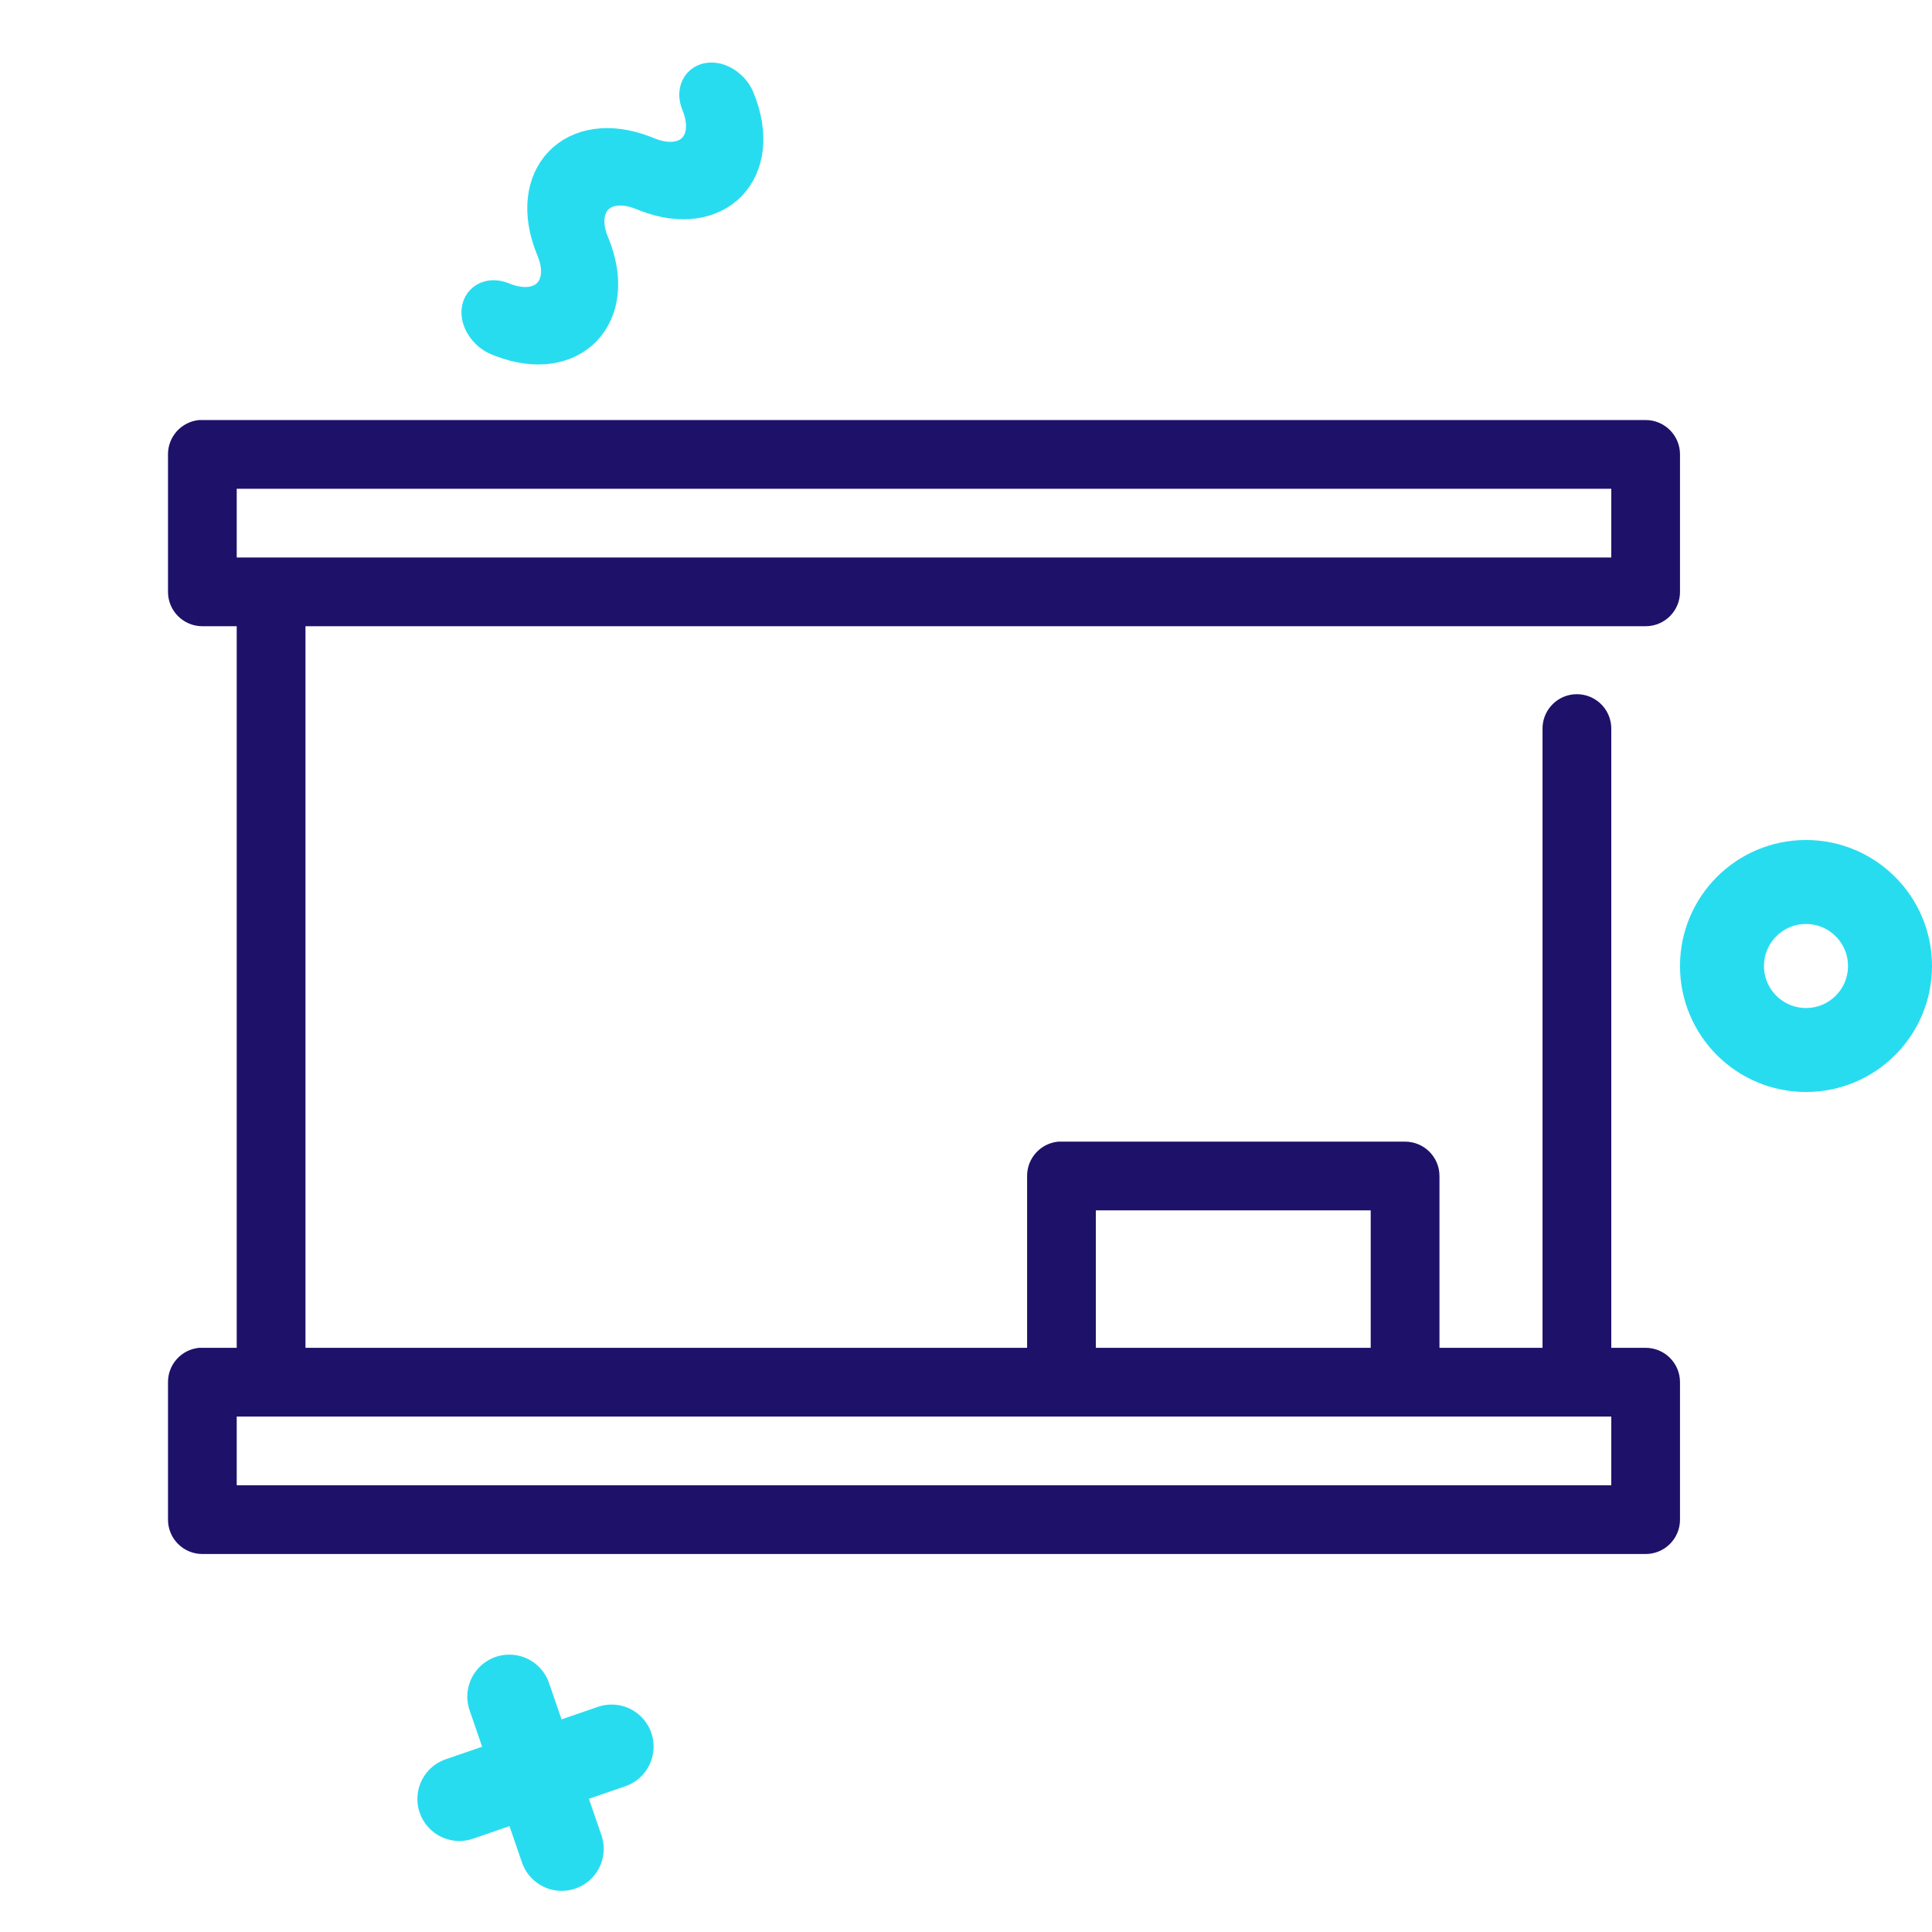
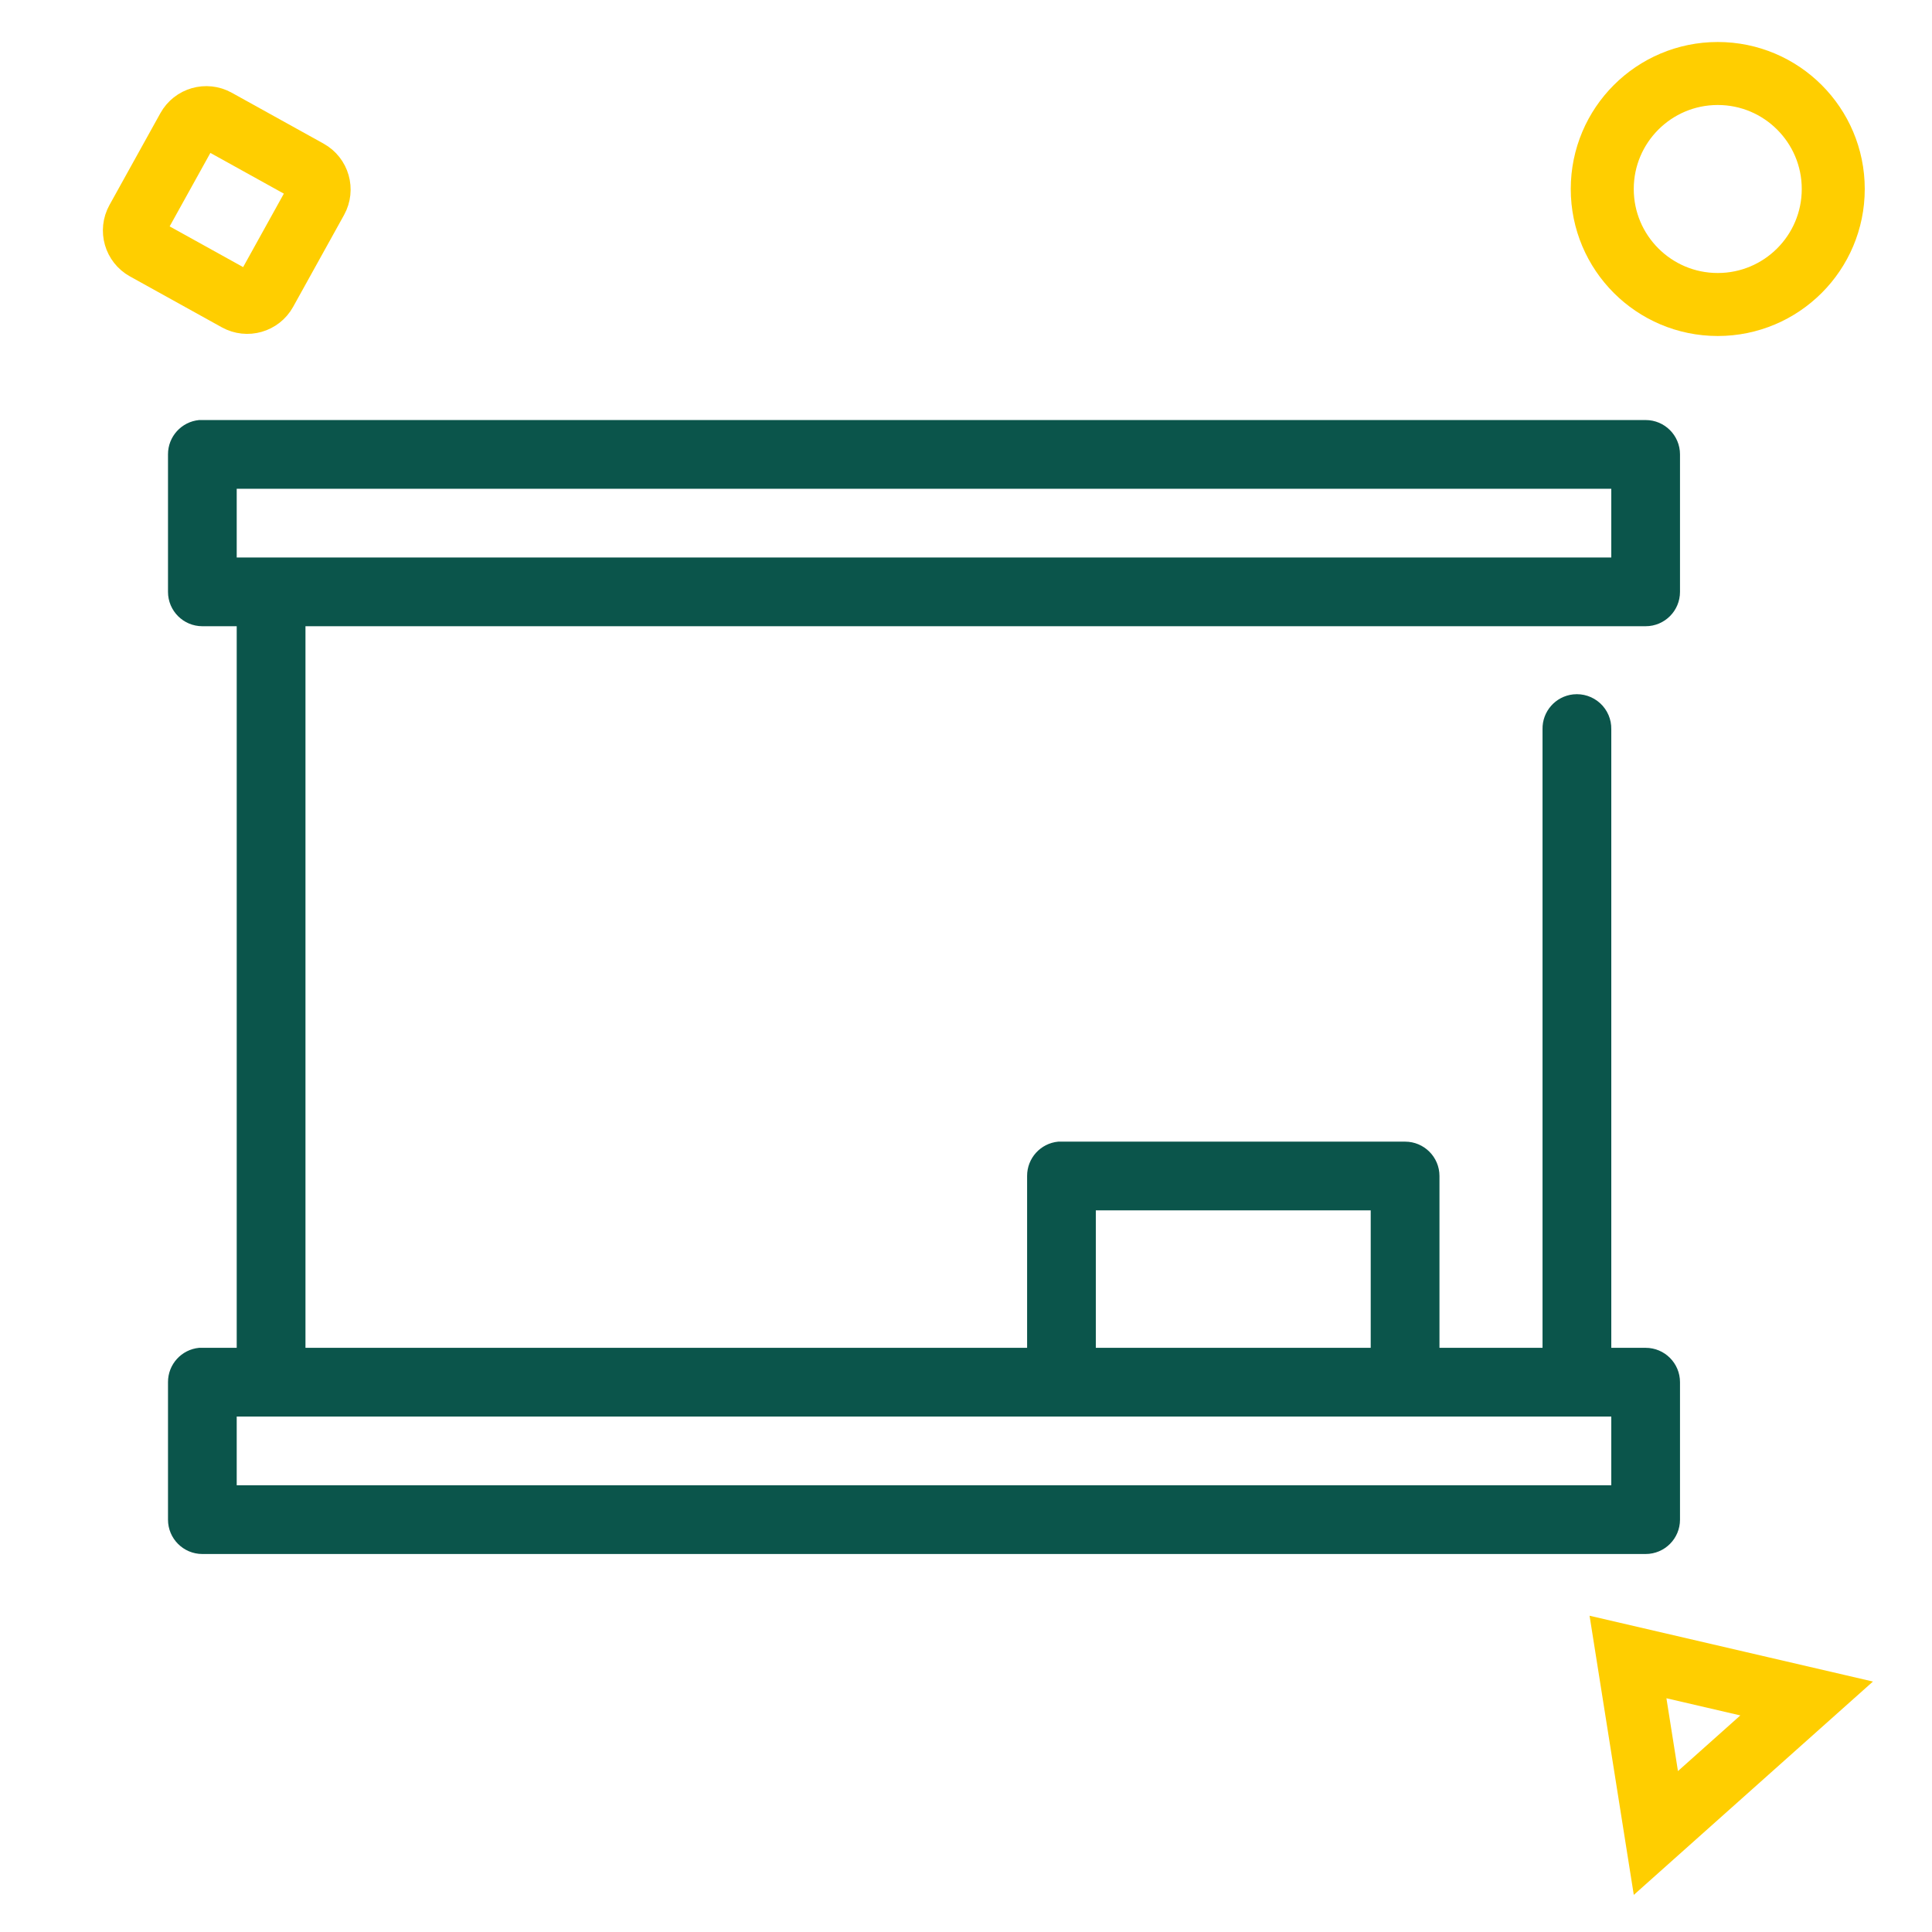
<svg xmlns="http://www.w3.org/2000/svg" width="46px" height="46px" viewBox="0 0 46 46" version="1.1">
  <g id="icone/48x48/classroom_48_bicolore" stroke="none" stroke-width="1" fill="none" fill-rule="evenodd">
-     <g id="noun_blackboard_1445800" transform="translate(4, 10)" fill="#1E1169" fill-rule="nonzero">
+     <g id="noun_blackboard_1445800" transform="translate(4, 10)" fill="#0B554B" fill-rule="nonzero">
      <g id="Group">
        <path d="M0.741,0.001 C0.32,0.041 -0.002,0.396 7.67228812e-06,0.819 L7.67228812e-06,4.092 C7.67228812e-06,4.544 0.366,4.91 0.818,4.91 L1.636,4.91 L1.636,22.091 L0.818,22.091 C0.793,22.09 0.767,22.09 0.741,22.091 C0.32,22.131 -0.002,22.486 7.67228812e-06,22.909 L7.67228812e-06,26.182 C7.67228812e-06,26.634 0.366,27 0.818,27 L35.182,27 C35.634,27 36,26.634 36,26.182 L36,22.909 C36,22.457 35.634,22.091 35.182,22.091 L34.364,22.091 L34.364,7.364 C34.369,7.129 34.272,6.902 34.098,6.743 C33.924,6.584 33.69,6.508 33.456,6.533 C33.034,6.58 32.718,6.94 32.727,7.364 L32.727,22.091 L30.273,22.091 L30.273,18 C30.273,17.548 29.906,17.182 29.455,17.182 L21.273,17.182 C21.247,17.181 21.222,17.181 21.196,17.182 C20.774,17.222 20.453,17.577 20.455,18 L20.455,22.091 L3.273,22.091 L3.273,4.91 L35.182,4.91 C35.634,4.91 36,4.544 36,4.092 L36,0.819 C36,0.367 35.634,0.001 35.182,0.001 L0.818,0.001 C0.793,-0 0.767,-0 0.741,0.001 Z M1.636,1.637 L34.364,1.637 L34.364,3.274 L1.636,3.274 L1.636,1.637 Z M22.091,18.818 L28.636,18.818 L28.636,22.091 L22.091,22.091 L22.091,18.818 Z M1.636,23.727 L34.364,23.727 L34.364,25.364 L1.636,25.364 L1.636,23.727 Z" id="Shape" />
      </g>
    </g>
-     <path d="M45,23 C45,21.896 44.105,21 43,21 C41.895,21 41,21.896 41,23 C41,24.105 41.895,25 43,25 C44.105,25 45,24.105 45,23 Z" id="Stroke-1" stroke="#28DCF0" stroke-width="2" stroke-linecap="round" stroke-linejoin="round" />
-     <g id="Group-8" transform="translate(12.75, 42.20833) rotate(-19) translate(-12.75, -42.20833) translate(10.83333, 40.29167)" stroke="#28DCF0" stroke-linecap="round" stroke-linejoin="round" stroke-width="2">
-       <line x1="1.917" y1="4.54747766e-13" x2="1.917" y2="3.833" id="Stroke-1" />
-       <line x1="3.833" y1="1.917" x2="0" y2="1.917" id="Stroke-3" />
-     </g>
-     <path d="M14.083,1.159 C14.225,1.002 14.527,0.953 14.759,1.05 C16.39,1.731 16.411,3.329 14.836,4.028 L14.756,4.062 C13.745,4.484 13.728,5.472 14.685,5.907 L14.737,5.93 L14.759,5.938 C16.39,6.62 16.411,8.218 14.836,8.916 L14.771,8.944 C14.546,9.046 14.24,9.005 14.09,8.851 C13.947,8.706 13.995,8.512 14.194,8.405 L14.226,8.389 L14.244,8.381 C15.255,7.959 15.272,6.972 14.315,6.536 L14.262,6.514 L14.241,6.505 C12.61,5.824 12.589,4.226 14.164,3.527 L14.244,3.493 C15.273,3.063 15.273,2.048 14.243,1.618 C14.012,1.521 13.94,1.316 14.083,1.159 Z" id="Stroke-1" stroke="#28DCF0" fill="#28DCF0" fill-rule="nonzero" transform="translate(14.5, 5) rotate(-315) translate(-14.5, -5) " />
+     <circle id="Oval" stroke="#FFCE00" stroke-width="1.5" cx="40.899" cy="4.5" r="2.75" />
+     <rect id="Rectangle" stroke="#FFCE00" stroke-width="1.5" transform="translate(5.398573, 5) rotate(29) translate(-5.398573, -5) " x="3.649" y="3.25" width="3.5" height="3.5" rx="0.5" />
+     <path d="M39.613,39.018 L42.175,42.554 L37.365,42.616 L39.613,39.018 Z" id="Triangle" stroke="#FFCE00" stroke-width="1.5" transform="translate(39.76808, 40.37356) rotate(-41) translate(-39.76808, -40.37356) " />
  </g>
</svg>
